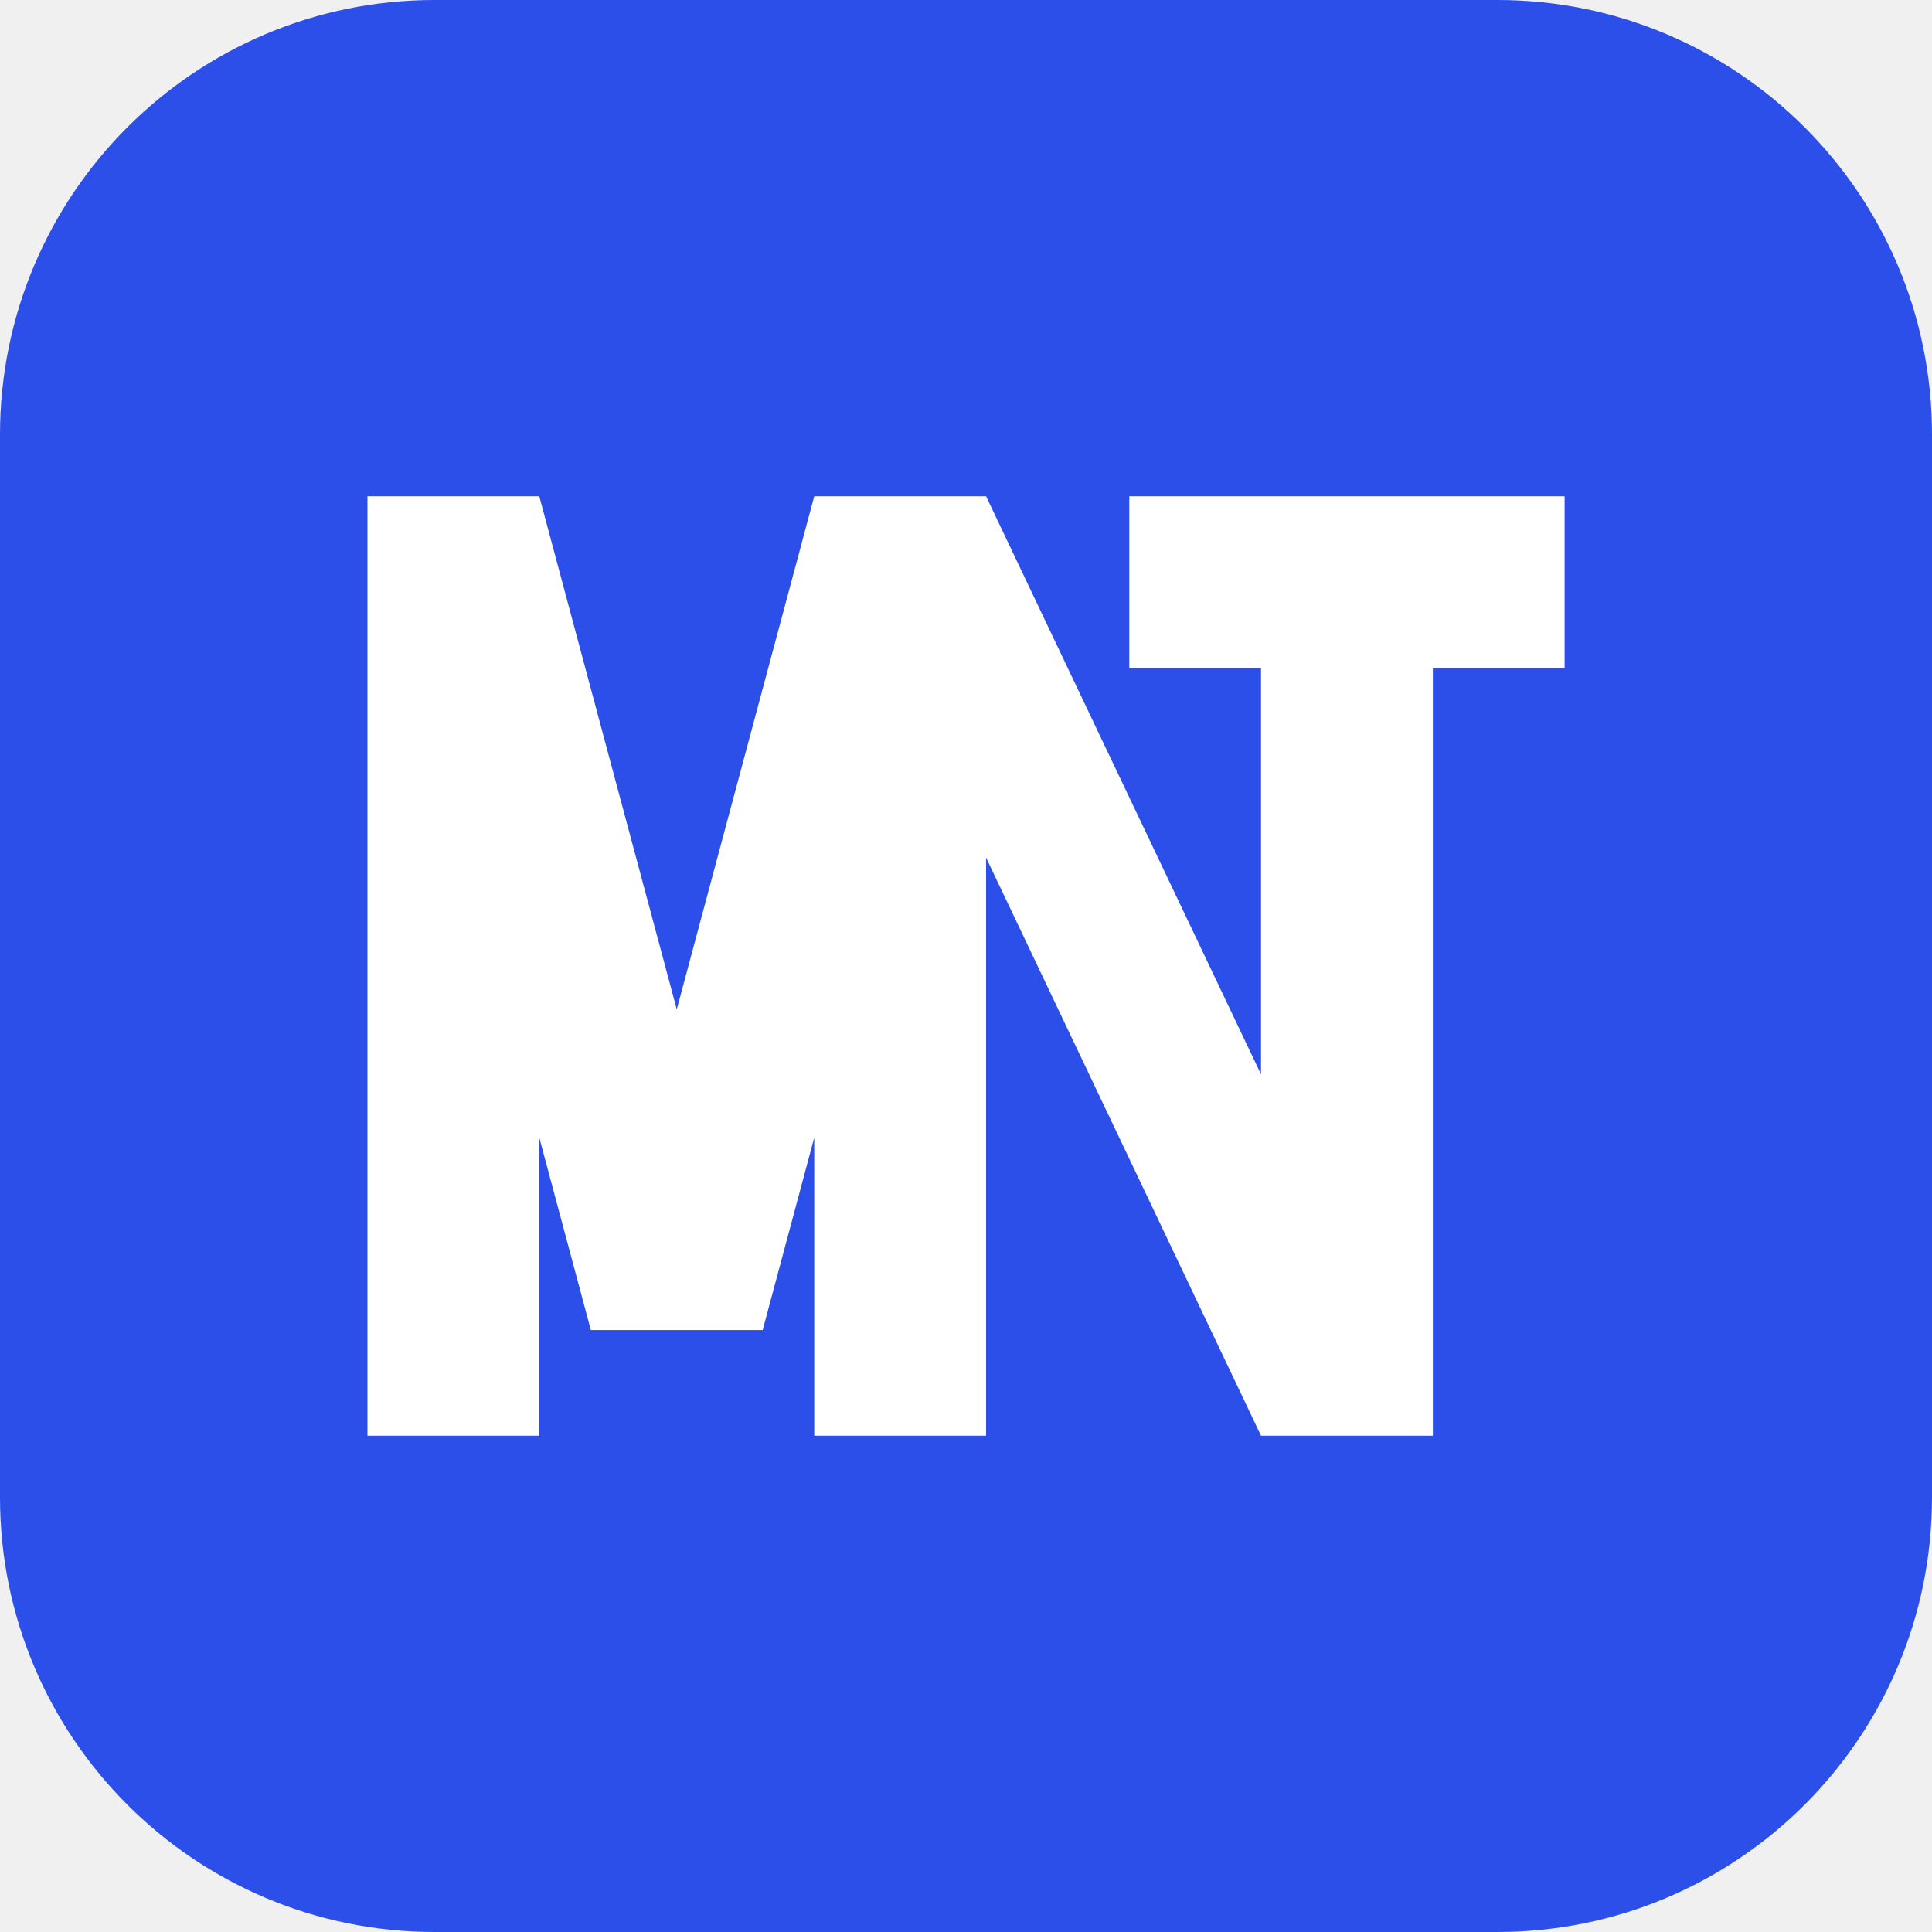
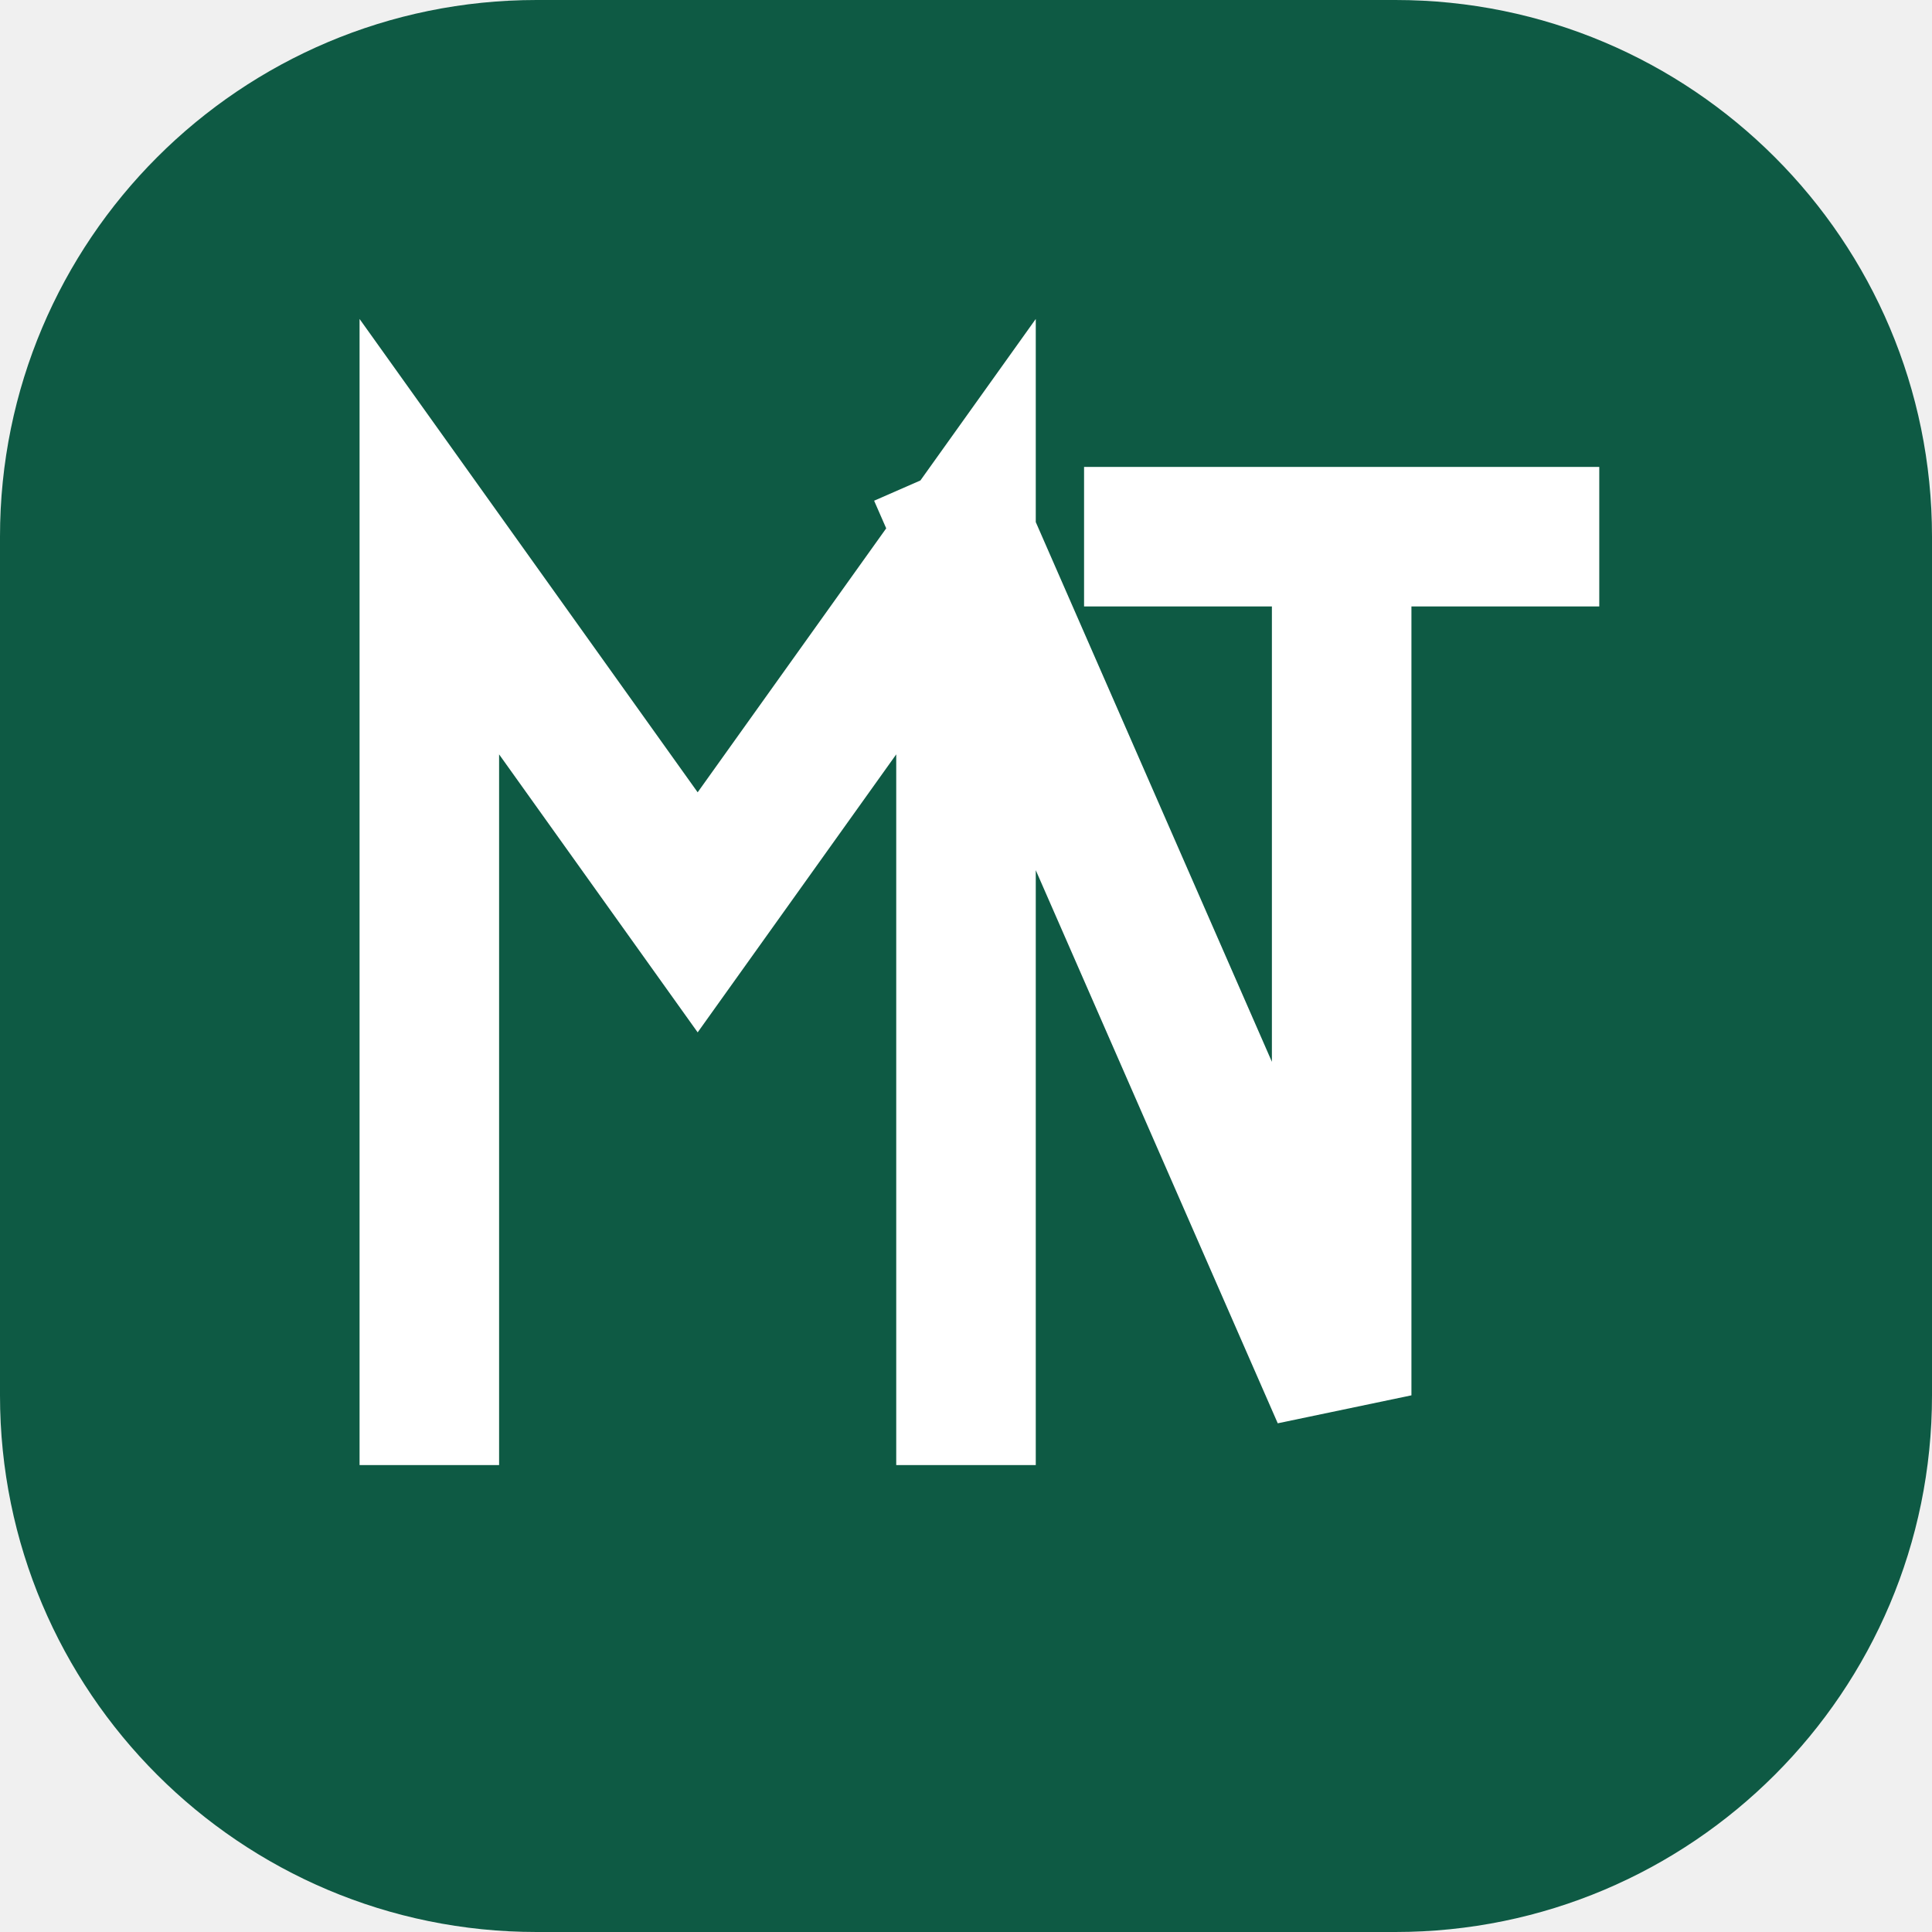
- <svg xmlns="http://www.w3.org/2000/svg" viewBox="0 0 256 256" width="256" height="256">
-   <rect width="256" height="256" rx="57.6" fill="#2B4FE8" />
-   <g transform="translate(31.99 30.85) scale(0.759)" fill="#ffffff">
-     <path fill="#ffffff" d="M22.00 46.00 L52.00 46.00 L52.00 210.00 L22.00 210.00 Z M100.00 46.00 L130.00 46.00 L130.00 210.00 L100.00 210.00 Z M178.00 46.00 L208.00 46.00 L208.00 210.00 L178.00 210.00 Z M22.00 46.00 L52.00 46.00 L76.00 135.57 L100.00 46.00 L130.00 46.00 L91.00 191.55 L61.00 191.55 Z M100.00 46.00 L130.00 46.00 L208.00 210.00 L178.00 210.00 Z M155.00 46.00 L231.00 46.00 L231.00 76.00 L155.00 76.00 Z" />
-   </g>
+ <svg xmlns="http://www.w3.org/2000/svg" width="256" height="256" viewBox="0 0 36 36">
+   <rect width="36" height="36" rx="10" fill="#0E5A44" />
+   <path d="M8 26V10l5 7 5-7v16M18 10l7 16V10M21.5 10h7" fill="none" stroke="#FFFFFF" stroke-width="2.6" stroke-linecap="square" stroke-linejoin="miter" />
</svg>
